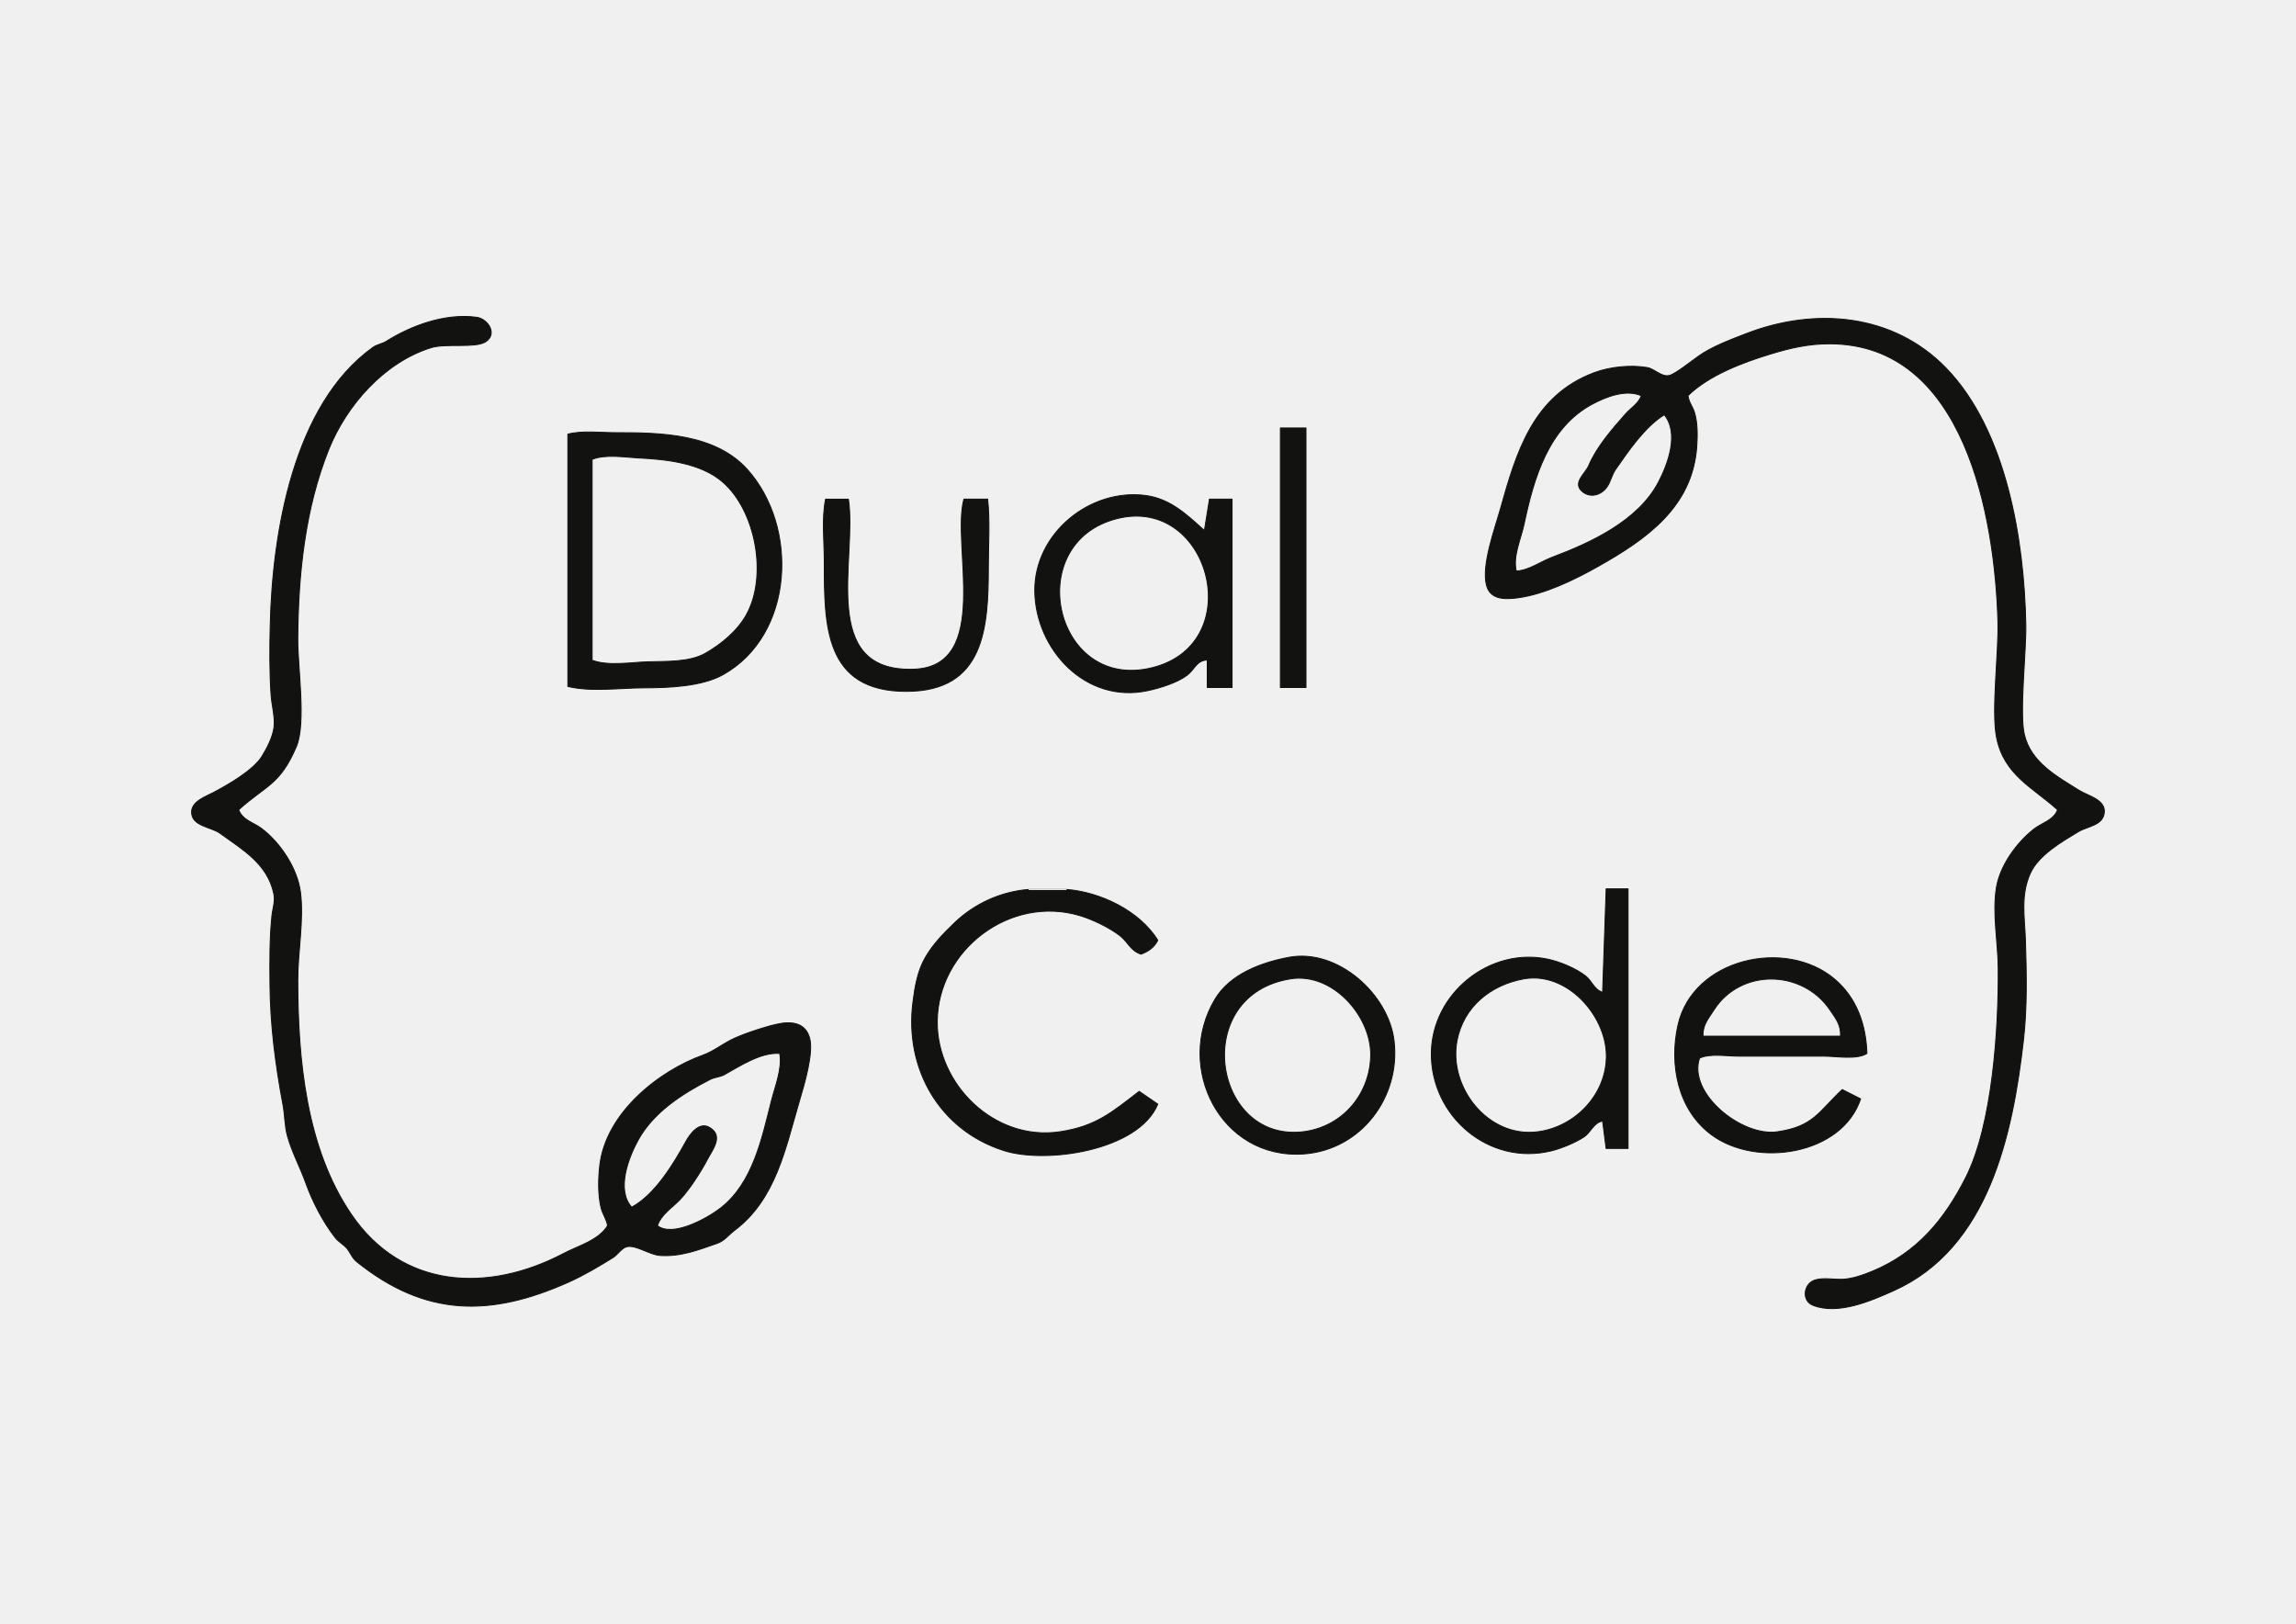
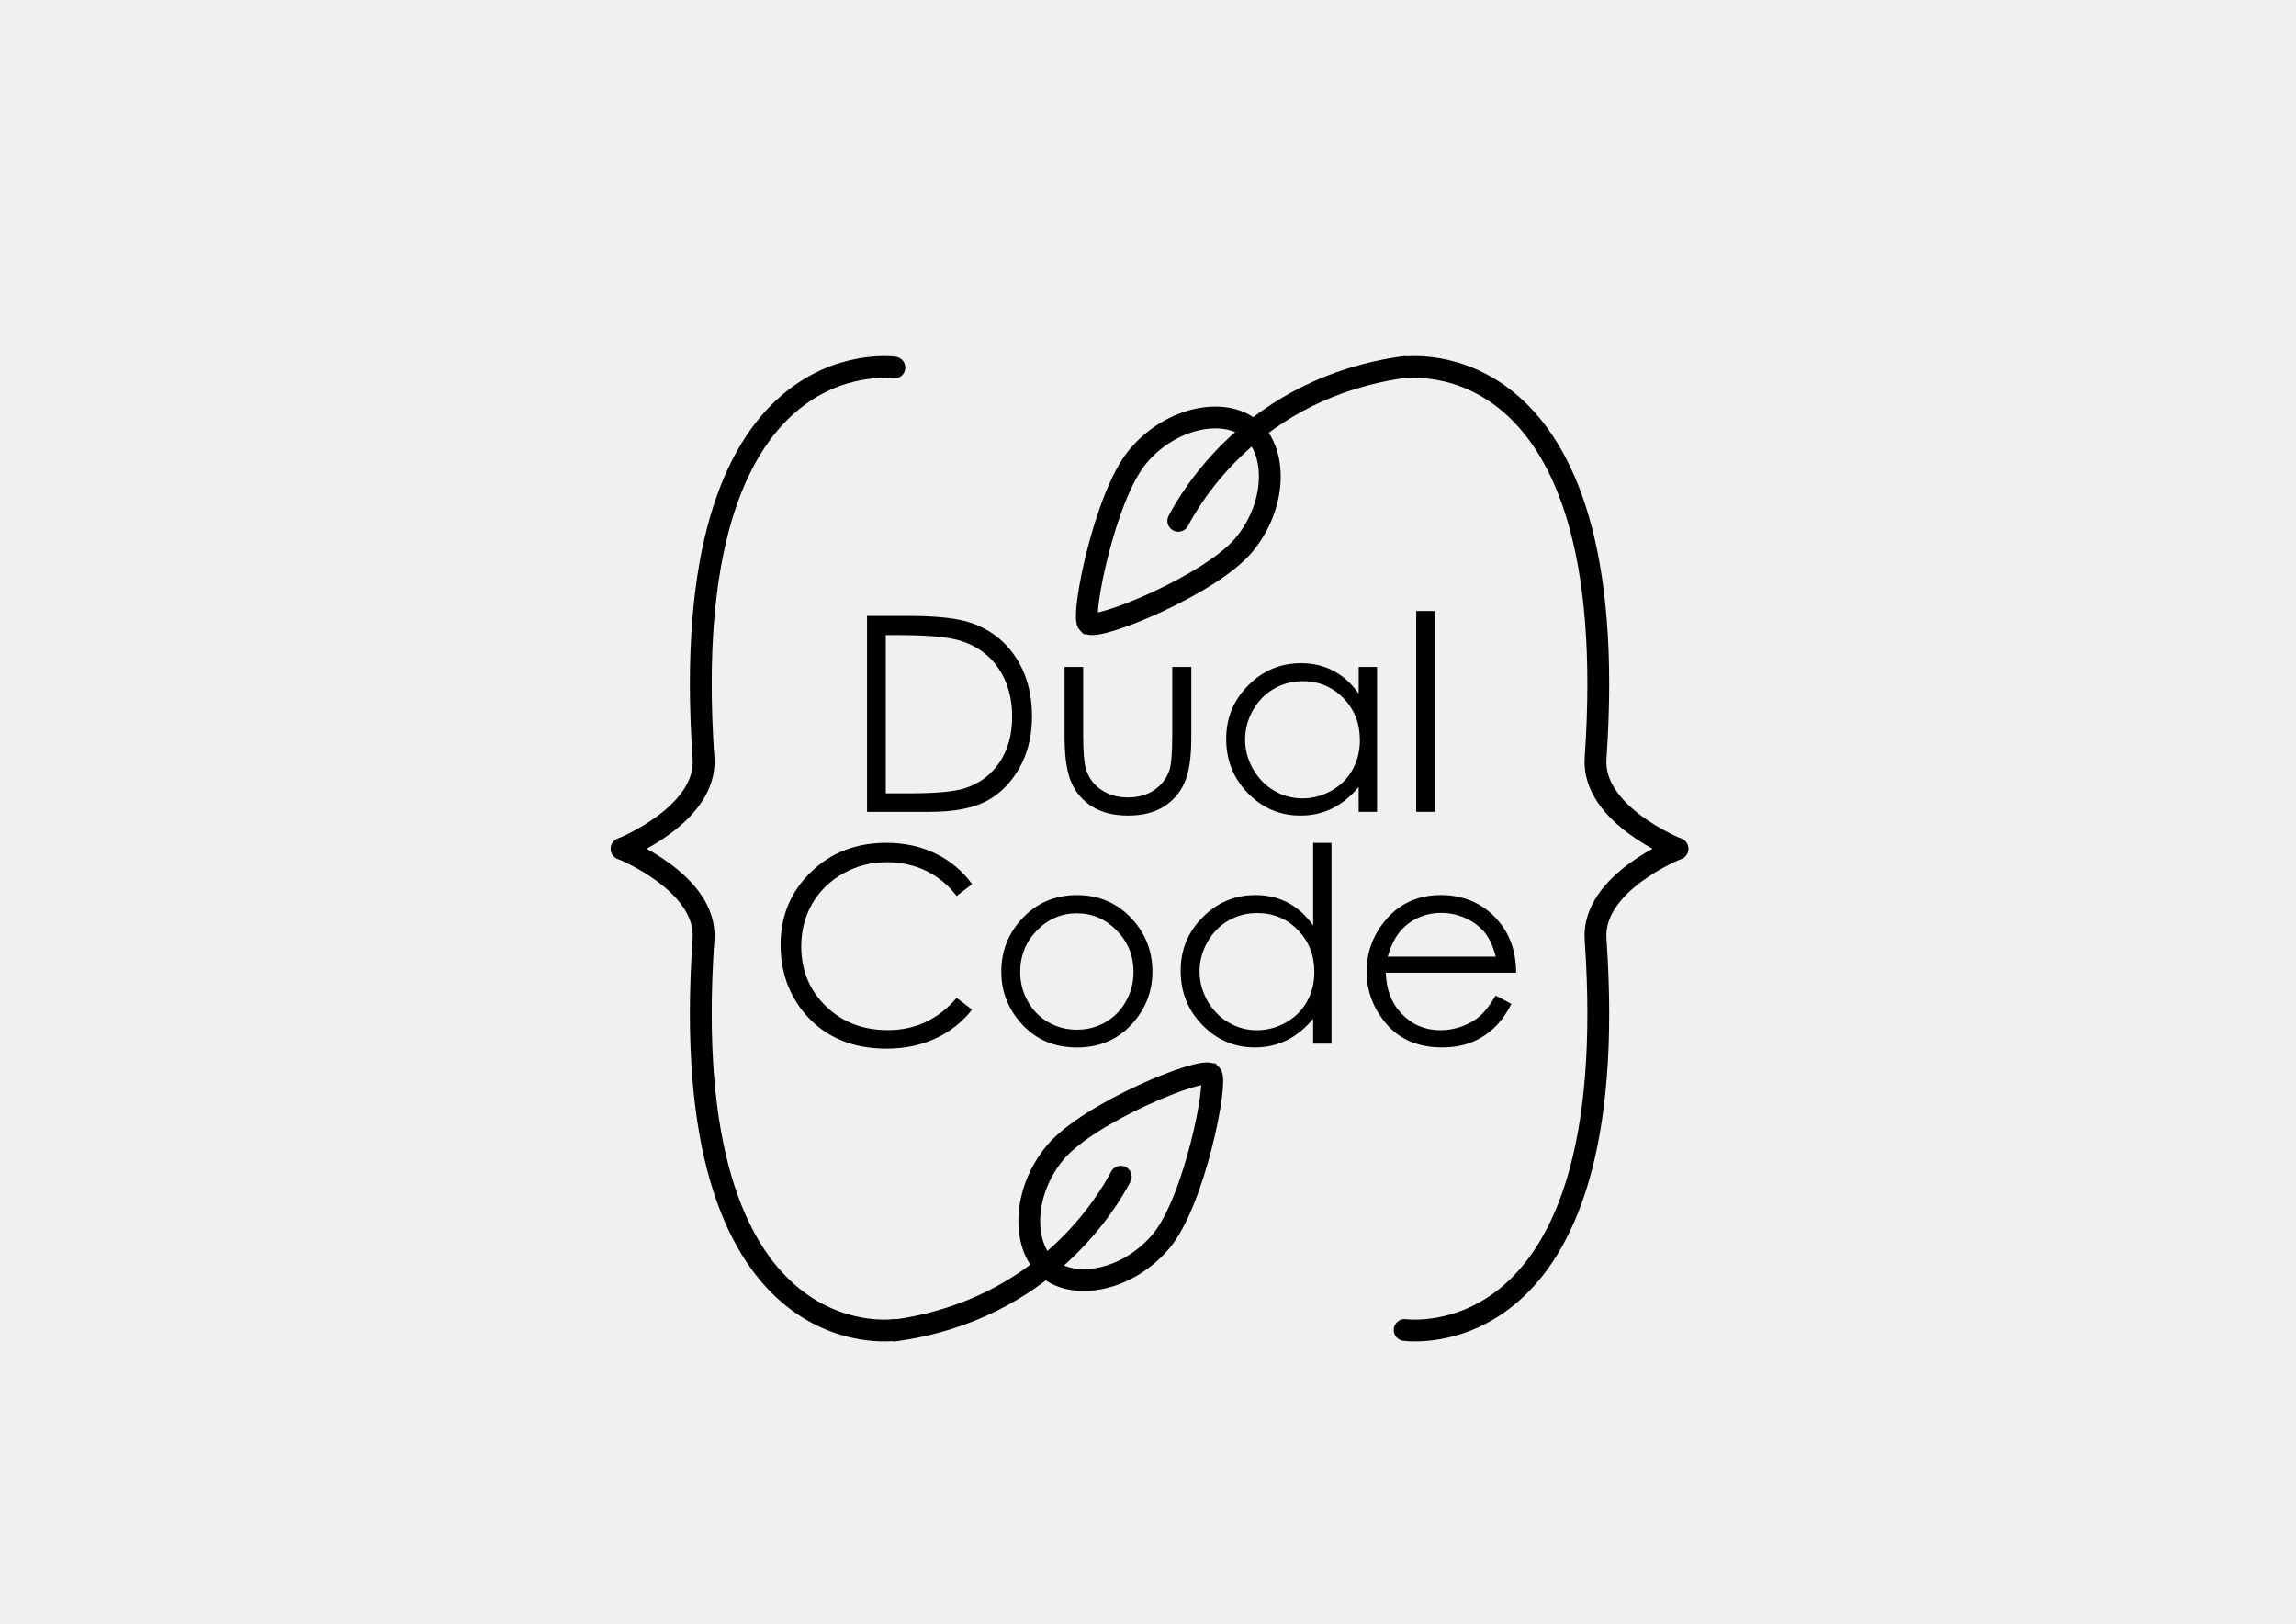
- <svg xmlns="http://www.w3.org/2000/svg" viewBox="0 0 594 420" width="594" height="420">
-   <path d="M61.74 209.47C62.79 212.19 65.57 212.73 67.64 214.28C72.52 217.95 76.91 224.59 77.72 230.66C78.69 237.95 77.02 246.28 77.04 253.69C77.09 274.05 79.16 296.92 90.91 314.14C104.05 333.41 126.18 334.54 145.78 324.25C149.54 322.27 154.9 320.83 157.18 317.06C156.96 315.43 155.92 314.12 155.51 312.48C154.66 309 154.76 304.74 155.2 301.2C156.86 287.94 170.21 277.11 182 272.88C184.28 272.06 186.56 270.37 188.72 269.2C191.54 267.67 197.63 265.69 200.83 264.96C204.47 264.13 208.3 264.33 209.46 268.51C210.54 272.4 208.02 280.71 206.86 284.64C203.21 296.98 200.77 310.21 189.98 318.3C188.45 319.45 187.44 320.95 185.55 321.61C180.6 323.34 176.12 325.1 170.72 324.75C168.16 324.58 164.49 321.95 162.2 322.48C160.82 322.8 159.84 324.51 158.65 325.26C155.06 327.51 151.06 329.87 147.2 331.6C126.75 340.78 109.97 340.55 92.33 326.4C91.09 325.41 90.73 324.15 89.81 322.99C88.95 321.92 87.59 321.26 86.72 320.14C83.48 315.97 80.83 310.8 79.07 305.91C77.61 301.83 75.49 297.97 74.34 293.77C73.65 291.26 73.69 288.34 73.2 285.74C71.25 275.36 69.93 265.22 69.84 254.6C69.79 248.73 69.74 242.69 70.35 236.84C70.55 234.94 71.25 233.17 70.84 231.21C69.24 223.44 62.73 219.75 56.88 215.51C54.62 213.87 49.43 213.72 49.57 209.93C49.68 207.22 53.3 206.01 55.25 204.98C58.94 203.03 65.52 199.27 67.76 195.66C69.08 193.53 70.52 190.72 70.87 188.24C71.24 185.68 70.31 182.45 70.13 179.84C69.72 173.79 69.76 167.66 69.91 161.61C70.47 137.88 75.85 104.65 96.49 89.85C97.5 89.12 98.85 88.96 99.93 88.29C106.53 84.16 115.2 80.98 123.31 82.07C126.25 82.47 128.83 86.44 125.57 88.45C122.89 90.1 115.32 88.75 111.53 89.93C99.42 93.68 89.63 104.84 85.05 116.26C78.87 131.7 77.16 148.67 77.04 165.25C76.99 172.44 79.25 187.02 76.68 193.1C72.44 203.08 68.82 203.07 61.74 209.47ZM532.32 209.47C525.9 203.65 518.47 200.5 516.53 190.77C515.14 183.76 517.12 168.87 516.88 160.69C516.11 133.9 508.37 89.02 473.42 88.93C467.83 88.92 463.2 90.01 457.91 91.62C450.81 93.78 442.04 97.1 436.7 102.34C436.91 104.04 437.84 105.02 438.35 106.58C439.22 109.3 439.17 112.75 438.97 115.56C437.85 131.2 425.89 139.49 413.43 146.52C407.38 149.93 399.66 153.69 392.73 154.63C389.37 155.08 385.51 155.18 384.55 151.3C383.27 146.12 386.71 136.84 388.15 131.71C392.28 117 396.56 102.33 412.49 96.38C416.5 94.89 421.88 94.34 426.14 95.07C428.1 95.41 429.88 97.64 431.92 97.11C433.47 96.71 437.75 93.31 439.33 92.19C442.86 89.66 447.65 87.9 451.68 86.33C469.59 79.38 489.81 81.08 503.52 95.26C519.12 111.42 523.71 139.83 524.1 161.61C524.22 168.62 522.43 184.2 523.7 189.88C525.35 197.21 532.15 200.83 537.92 204.46C539.97 205.76 544.54 206.77 544.42 209.93C544.29 213.55 540.02 213.7 537.67 215.14C533.44 217.71 527.35 221.19 525.24 225.95C522.71 231.67 523.8 237.09 524 243.21C524.28 251.82 524.47 260.62 523.48 269.19C520.67 293.54 514.52 322.81 489.95 333.84C484.13 336.45 475.49 340.23 469 337.62C466.15 336.47 466.57 332.41 469.15 331.26C471.34 330.29 474.7 331.09 477.07 330.89C479.54 330.69 482.19 329.75 484.46 328.8C495.87 324.06 503.03 315.53 508.57 304.57C515.53 290.78 517.08 265.9 516.96 250.5C516.91 243.74 515.39 236.2 516.5 229.53C517.45 223.87 521.66 218.06 526.1 214.52C528.19 212.86 531.25 212.23 532.32 209.47ZM424.64 102.37C420.68 100.6 415.52 102.62 411.98 104.51C400.58 110.59 396.83 123.61 394.29 135.61C393.48 139.4 391.36 143.88 392.28 147.72C395.6 147.52 398.45 145.33 401.48 144.18C411.53 140.41 423.8 134.75 429.04 124.75C431.52 120.02 434.48 112.09 430.57 107.29C425.55 110.37 421.28 116.67 417.97 121.43C416.99 122.83 416.72 124.58 415.72 125.99C414.28 128.02 411.58 128.86 409.51 127.27C406.57 125.01 410.15 122.5 411.01 120.45C413.07 115.6 416.96 111.14 420.52 107.1C421.98 105.45 423.8 104.51 424.64 102.37ZM337.87 110.7C337.87 133.08 337.87 155.46 337.87 177.84C335.66 177.84 333.46 177.84 331.25 177.84C331.25 155.46 331.25 133.08 331.25 110.7C333.46 110.7 335.66 110.7 337.87 110.7ZM146.91 177.56C146.91 155.81 146.91 134.05 146.91 112.3C150.76 111.31 155.35 111.93 159.33 111.92C170.89 111.91 184.99 112.15 193.34 121.43C206.66 136.24 205.48 164.2 187.05 174.52C181.49 177.62 172.82 177.91 166.62 177.92C160.41 177.94 152.91 179.02 146.91 177.56ZM153.19 170.77C157.22 172.36 163.22 171.33 167.53 171.19C172.19 171.05 178.31 171.35 182.47 169C186.56 166.67 190.71 163.26 193.05 159.1C198.69 149.05 195.53 132.07 186.94 124.65C181.28 119.76 172.42 118.81 165.25 118.46C161.55 118.27 156.64 117.42 153.19 118.83C153.19 136.14 153.19 153.46 153.19 170.77ZM311.59 137.23C312.03 134.52 312.46 131.82 312.9 129.11C314.85 129.11 316.8 129.11 318.75 129.11C318.75 145.35 318.75 161.59 318.75 177.83C316.61 177.83 314.47 177.83 312.33 177.83C312.33 175.46 312.33 173.09 312.33 170.72C309.51 170.83 309.11 173.16 307.1 174.67C304.51 176.62 300.08 177.97 296.98 178.64C280.87 182.12 267.91 167.97 267.71 152.94C267.51 138.06 281.97 126.18 296.53 128.19C302.85 129.07 307.12 133.2 311.59 137.23ZM219.5 129.13C221.81 144.54 211.59 173.92 236.37 173.11C256.7 172.45 246.12 140.98 249.37 129.11C251.42 129.11 253.47 129.11 255.52 129.11C256.14 134.83 255.7 140.81 255.7 146.56C255.7 162.47 254.69 178.79 234.55 178.84C213.17 178.89 213.25 161.65 213.25 145.19C213.25 140 212.56 134.22 213.58 129.13C215.55 129.13 217.53 129.13 219.5 129.13ZM288.89 134.17C264.58 140.41 272.49 177.69 296.78 173C323.48 167.84 313.43 127.88 288.89 134.17ZM421.2 229.91C421.2 252.3 421.2 274.68 421.2 297.07C419.31 297.07 417.42 297.07 415.52 297.07C415.22 294.71 414.92 292.34 414.61 289.98C412.23 290.39 411.64 292.9 409.71 294.14C407.43 295.6 404.02 297.03 401.38 297.68C385.2 301.65 370.13 288.7 370.3 272.38C370.46 256.99 385.39 244.92 400.44 248.11C403.56 248.77 407.66 250.47 410.18 252.43C411.91 253.78 412.35 255.92 414.61 256.69C414.92 247.76 415.22 238.84 415.53 229.91C417.42 229.91 419.31 229.91 421.2 229.91ZM266.23 230.07C269.42 230.07 272.61 230.07 275.8 230.07C284.49 230.67 294.78 235.53 299.53 243.21C298.67 245.03 297.06 246.15 295.18 246.81C292.41 245.88 291.87 243.69 289.74 242.03C287.05 239.94 282.69 237.84 279.42 236.85C261.33 231.4 242.65 245.71 242.48 264.18C242.32 280.44 257.25 295.3 274.21 292.75C283.55 291.34 287.63 287.75 294.72 282.3C296.32 283.4 297.93 284.5 299.53 285.6C294.56 297.65 270.66 301.12 259.68 297.61C243.01 292.28 233.96 276.38 236.19 259.16C236.69 255.28 237.36 251.24 239.32 247.79C241.36 244.22 244.1 241.44 247.05 238.61C252.15 233.73 259.08 230.58 266.23 230.07ZM333.5 247.62C346.05 245.3 359.21 257.13 360.66 269.19C362.41 283.77 352.09 297.52 337.14 298.5C315.76 299.89 303.84 276.03 314.33 258.47C318.26 251.88 326.5 248.92 333.5 247.62ZM483 272.48C480.38 274.17 475.17 273.2 472.05 273.2C464.61 273.19 457.16 273.19 449.72 273.19C446.71 273.19 442.41 272.43 439.69 273.7C436.6 282.85 450.66 294.08 459.75 292.77C469.19 291.42 470.47 287.6 476.61 281.83C478.19 282.63 479.78 283.43 481.36 284.24C476.52 298.8 454.42 302.06 442.88 293.6C434 287.09 431.83 275.31 434.11 265.15C437.98 247.93 461.94 242.57 474.58 253.22C480.4 258.12 482.76 265.12 483 272.48ZM333.98 253.18C307.98 257.2 313.6 295.03 336.66 292.8C346.86 291.81 354.29 283.48 354.61 273.29C354.94 263.01 344.85 251.5 333.98 253.18ZM394.23 253.2C385.7 254.73 378.63 260.38 376.95 269.19C374.66 281.22 384.96 294.38 397.75 292.77C407.6 291.53 415.75 282.96 415.58 272.85C415.41 262.53 405.3 251.23 394.23 253.2ZM476.16 268.02C476.3 265.09 474.98 263.52 473.42 261.22C466.27 250.69 450.27 250.47 443.39 261.27C441.93 263.56 440.46 265.14 440.6 268.02C452.45 268.02 464.3 268.02 476.16 268.02ZM201.72 272.49C196.93 272.12 191.47 275.7 187.46 277.95C186.3 278.6 184.9 278.61 183.71 279.22C176.48 282.91 169.06 287.72 165.13 294.83C162.64 299.33 159.35 307.77 163.43 312.26C169.48 309 174.26 301.03 177.43 295.29C178.57 293.23 180.92 290.05 183.6 291.65C187.27 293.83 184.35 297.36 183.01 299.91C181.35 303.06 178.21 307.98 175.76 310.47C173.71 312.54 171.04 314.18 170.08 317.06C174.1 320.14 183.05 315.1 186.43 312.48C194.82 305.96 197.12 294.37 199.59 284.67C200.53 280.99 202.45 276.26 201.72 272.49Z" fill="#121211" fill-rule="evenodd" stroke="#121211" stroke-width="0.25" stroke-linejoin="round" />
-   <path d="M275.8 230.07C272.61 230.07 269.42 230.07 266.23 230.07C269.42 230.07 272.61 230.07 275.8 230.07Z" fill="#ffffff" fill-rule="evenodd" stroke="#ffffff" stroke-width="0.25" stroke-linejoin="round" />
+ <svg xmlns="http://www.w3.org/2000/svg" id="Calque_1" data-name="Calque 1" viewBox="0 0 841.89 595.28">
+   <defs>
+     <style>
+       .cls-1, .cls-2 {
+         fill: none;
+         stroke: #000;
+         stroke-miterlimit: 10;
+         stroke-width: 8px;
+       }
+ 
+       .cls-2 {
+         stroke-linecap: round;
+       }
+     </style>
+   </defs>
+   <g>
+     <g>
+       <g>
+         <path class="cls-2" d="M227.96,311.17s31.45-12.46,30-33.21c-10.82-154.97,70-143.21,70-143.21" />
+         <path class="cls-2" d="M227.96,311.17s31.45,12.46,30,33.21c-10.82,154.97,70,143.21,70,143.21" />
+       </g>
+       <g>
+         <path class="cls-1" d="M444.04,393.85c-3.15-3.01-44.86,14.07-57.05,28.6-12.19,14.53-12.37,34.46-2.68,42.59s29.28,4.5,41.48-10.04c12.19-14.53,20.88-58.64,18.26-61.15Z" />
+         <path class="cls-2" d="M327.96,487.8c55.5-7.55,78.52-47.95,83-56.4" />
+       </g>
+     </g>
+     <g>
+       <g>
+         <path class="cls-2" d="M615.06,311.17s-31.45,12.46-30,33.21c10.82,154.97-70,143.21-70,143.21" />
+         <path class="cls-2" d="M615.06,311.17s-31.45-12.46-30-33.21c10.82-154.97-70-143.21-70-143.21" />
+       </g>
+       <g>
+         <path class="cls-1" d="M398.98,228.49c3.15,3.01,44.86-14.07,57.05-28.6,12.19-14.53,12.37-34.46,2.68-42.59-9.69-8.13-29.28-4.5-41.48,10.04-12.19,14.53-20.88,58.64-18.26,61.15Z" />
+         <path class="cls-2" d="M515.06,134.54c-55.5,7.55-78.52,47.95-83,56.4" />
+       </g>
+     </g>
+   </g>
+   <g>
+     <path d="M317.92,297.64v-71.83h14.89c10.74,0,18.54.86,23.39,2.59,6.97,2.44,12.41,6.67,16.33,12.7,3.92,6.02,5.88,13.2,5.88,21.53,0,7.19-1.55,13.53-4.66,18.99-3.11,5.47-7.15,9.51-12.11,12.11-4.96,2.6-11.92,3.91-20.87,3.91h-22.85ZM324.8,290.85h8.3c9.93,0,16.81-.62,20.65-1.85,5.4-1.76,9.65-4.92,12.74-9.49,3.09-4.57,4.64-10.16,4.64-16.76,0-6.93-1.68-12.85-5.03-17.76-3.35-4.91-8.02-8.28-14.01-10.1-4.49-1.37-11.9-2.05-22.22-2.05h-5.08v58.01Z" />
+     <path d="M390.33,244.51h6.84v24.8c0,6.05.33,10.22.98,12.5.98,3.26,2.84,5.83,5.6,7.71,2.75,1.89,6.04,2.83,9.85,2.83s7.05-.92,9.71-2.76c2.66-1.84,4.49-4.26,5.5-7.25.68-2.05,1.03-6.4,1.03-13.04v-24.8h6.98v26.07c0,7.32-.85,12.84-2.56,16.55s-4.28,6.62-7.71,8.72-7.74,3.15-12.91,3.15-9.5-1.05-12.96-3.15-6.05-5.03-7.76-8.79-2.56-9.42-2.56-16.97v-25.59Z" />
+     <path d="M504.93,244.51v53.12h-6.74v-9.13c-2.87,3.48-6.08,6.1-9.64,7.86s-7.46,2.64-11.69,2.64c-7.52,0-13.94-2.73-19.26-8.18-5.32-5.45-7.98-12.08-7.98-19.9s2.69-14.19,8.06-19.63c5.37-5.44,11.83-8.15,19.39-8.15,4.36,0,8.31.93,11.84,2.78s6.63,4.64,9.3,8.35v-9.77h6.74ZM477.61,249.74c-3.8,0-7.32.94-10.53,2.8-3.22,1.87-5.78,4.5-7.68,7.88-1.9,3.38-2.85,6.96-2.85,10.73s.96,7.32,2.88,10.73c1.92,3.41,4.5,6.07,7.73,7.97,3.23,1.9,6.71,2.85,10.41,2.85s7.28-.94,10.63-2.83c3.35-1.89,5.93-4.44,7.73-7.66,1.8-3.22,2.71-6.84,2.71-10.88,0-6.14-2.03-11.28-6.07-15.41-4.05-4.13-9.03-6.19-14.95-6.19Z" />
+     <path d="M519.29,224h6.84v73.63h-6.84v-73.63Z" />
+     <path d="M356.44,324.14l-5.66,4.35c-3.12-4.07-6.88-7.15-11.25-9.25-4.38-2.1-9.19-3.15-14.43-3.15-5.73,0-11.04,1.38-15.92,4.13-4.88,2.75-8.67,6.45-11.35,11.08s-4.03,9.86-4.03,15.65c0,8.76,3,16.06,9.01,21.92s13.58,8.79,22.73,8.79c10.06,0,18.47-3.94,25.24-11.82l5.66,4.3c-3.58,4.56-8.05,8.08-13.4,10.57-5.35,2.49-11.34,3.74-17.94,3.74-12.57,0-22.48-4.18-29.74-12.55-6.09-7.06-9.13-15.59-9.13-25.59,0-10.51,3.69-19.36,11.06-26.54s16.61-10.77,27.71-10.77c6.71,0,12.76,1.33,18.16,3.98,5.4,2.65,9.83,6.37,13.28,11.16Z" />
+     <path d="M394.87,328.15c8.18,0,14.97,2.96,20.35,8.89,4.89,5.4,7.34,11.8,7.34,19.19s-2.58,13.91-7.75,19.46c-5.17,5.55-11.81,8.33-19.93,8.33s-14.81-2.77-19.98-8.33c-5.17-5.55-7.75-12.04-7.75-19.46s2.45-13.74,7.34-19.14c5.38-5.96,12.18-8.94,20.4-8.94ZM394.85,334.83c-5.68,0-10.57,2.1-14.65,6.3-4.08,4.2-6.12,9.28-6.12,15.23,0,3.84.93,7.42,2.79,10.74,1.86,3.32,4.38,5.88,7.55,7.69,3.17,1.81,6.65,2.71,10.44,2.71s7.27-.9,10.44-2.71c3.17-1.81,5.68-4.37,7.55-7.69,1.86-3.32,2.79-6.9,2.79-10.74,0-5.96-2.05-11.04-6.15-15.23s-8.98-6.3-14.63-6.3Z" />
+     <path d="M488.23,309v73.63h-6.74v-9.13c-2.87,3.48-6.08,6.1-9.64,7.86s-7.46,2.64-11.69,2.64c-7.52,0-13.94-2.73-19.26-8.18-5.32-5.45-7.98-12.08-7.98-19.9s2.69-14.19,8.06-19.63c5.37-5.44,11.83-8.15,19.38-8.15,4.36,0,8.31.93,11.84,2.78,3.53,1.86,6.63,4.64,9.3,8.35v-30.27h6.74ZM460.91,334.74c-3.8,0-7.32.94-10.53,2.8-3.22,1.87-5.78,4.5-7.68,7.88-1.9,3.38-2.85,6.96-2.85,10.73s.96,7.32,2.88,10.73c1.92,3.42,4.5,6.07,7.73,7.97,3.23,1.9,6.71,2.85,10.41,2.85s7.28-.94,10.63-2.83c3.35-1.89,5.93-4.44,7.73-7.66,1.8-3.22,2.71-6.84,2.71-10.88,0-6.14-2.03-11.28-6.07-15.41-4.05-4.13-9.03-6.19-14.95-6.19Z" />
+     <path d="M548.44,365.01l5.76,3.03c-1.89,3.71-4.07,6.71-6.55,8.98-2.48,2.28-5.26,4.01-8.36,5.2-3.1,1.19-6.6,1.78-10.51,1.78-8.67,0-15.44-2.84-20.33-8.52-4.89-5.68-7.33-12.1-7.33-19.26,0-6.74,2.07-12.74,6.21-18.02,5.25-6.71,12.27-10.06,21.06-10.06s16.29,3.43,21.7,10.3c3.84,4.85,5.8,10.91,5.86,18.16h-47.8c.13,6.17,2.1,11.23,5.92,15.17s8.52,5.92,14.13,5.92c2.71,0,5.34-.47,7.89-1.41,2.56-.94,4.73-2.19,6.53-3.75,1.79-1.56,3.73-4.07,5.82-7.54ZM548.44,350.7c-.91-3.65-2.24-6.56-3.98-8.74-1.74-2.18-4.05-3.94-6.92-5.27-2.87-1.33-5.88-2-9.04-2-5.22,0-9.7,1.68-13.44,5.03-2.74,2.44-4.81,6.1-6.21,10.99h39.6Z" />
+   </g>
</svg>
